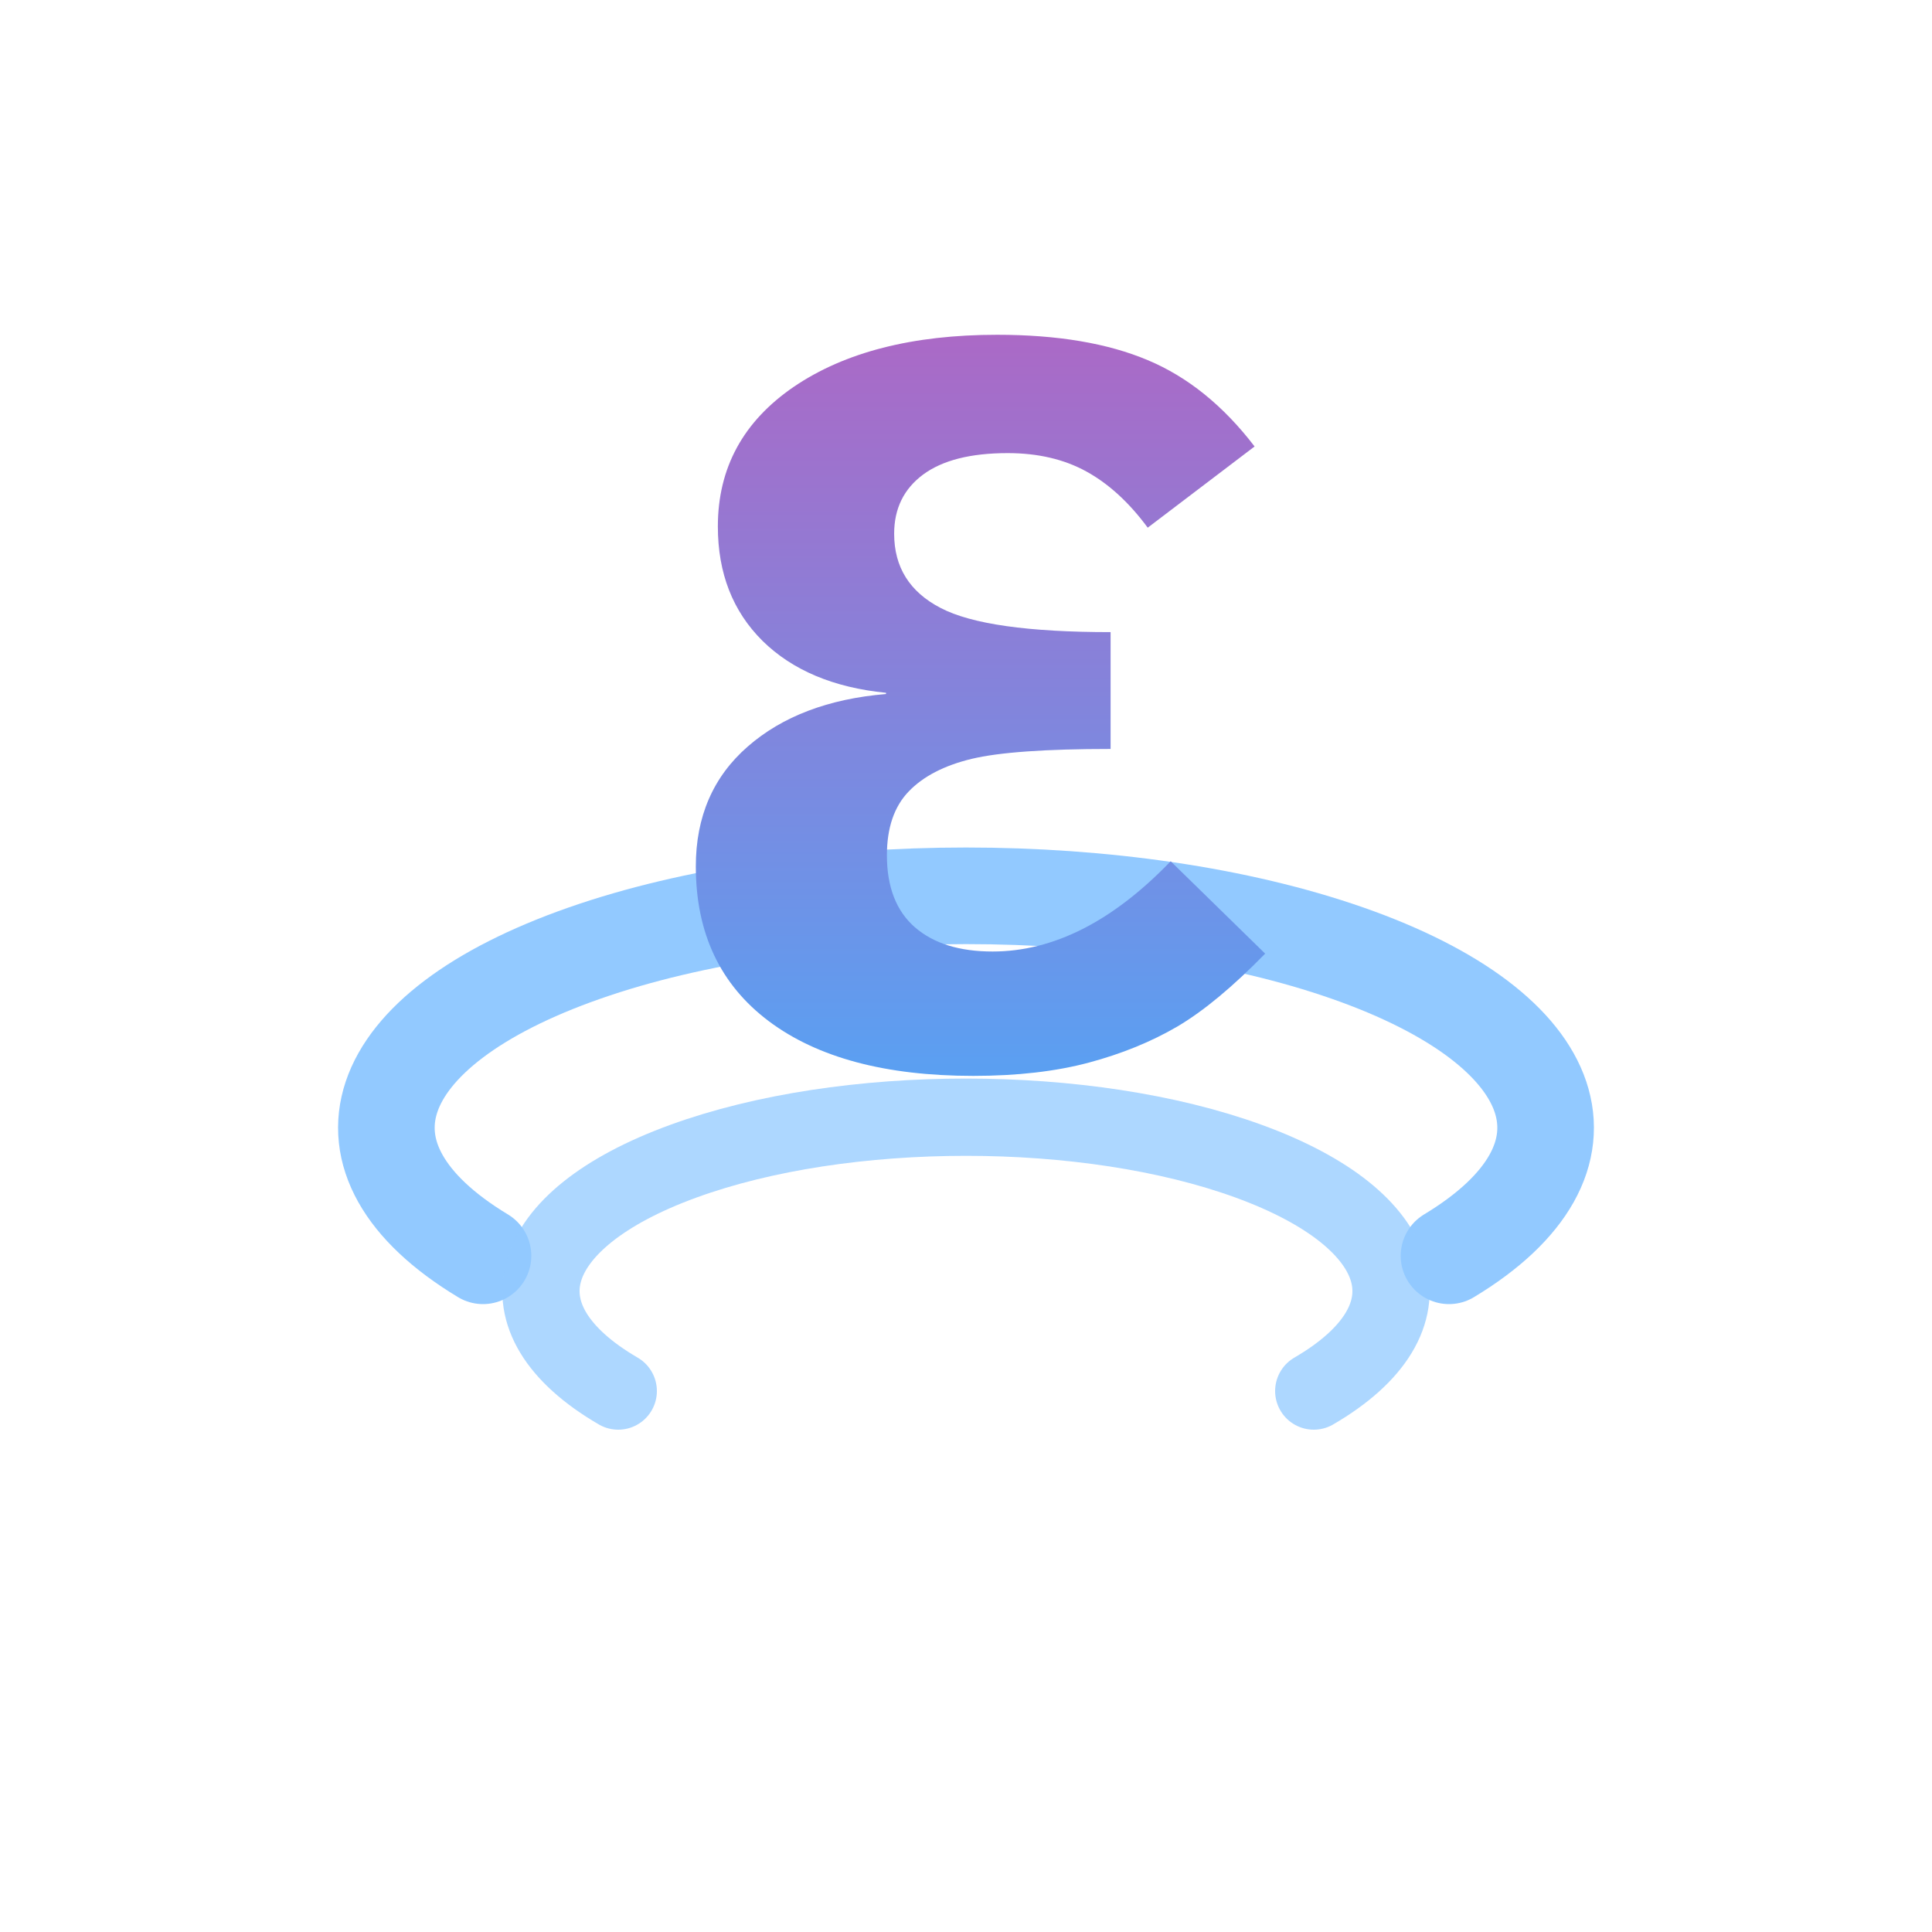
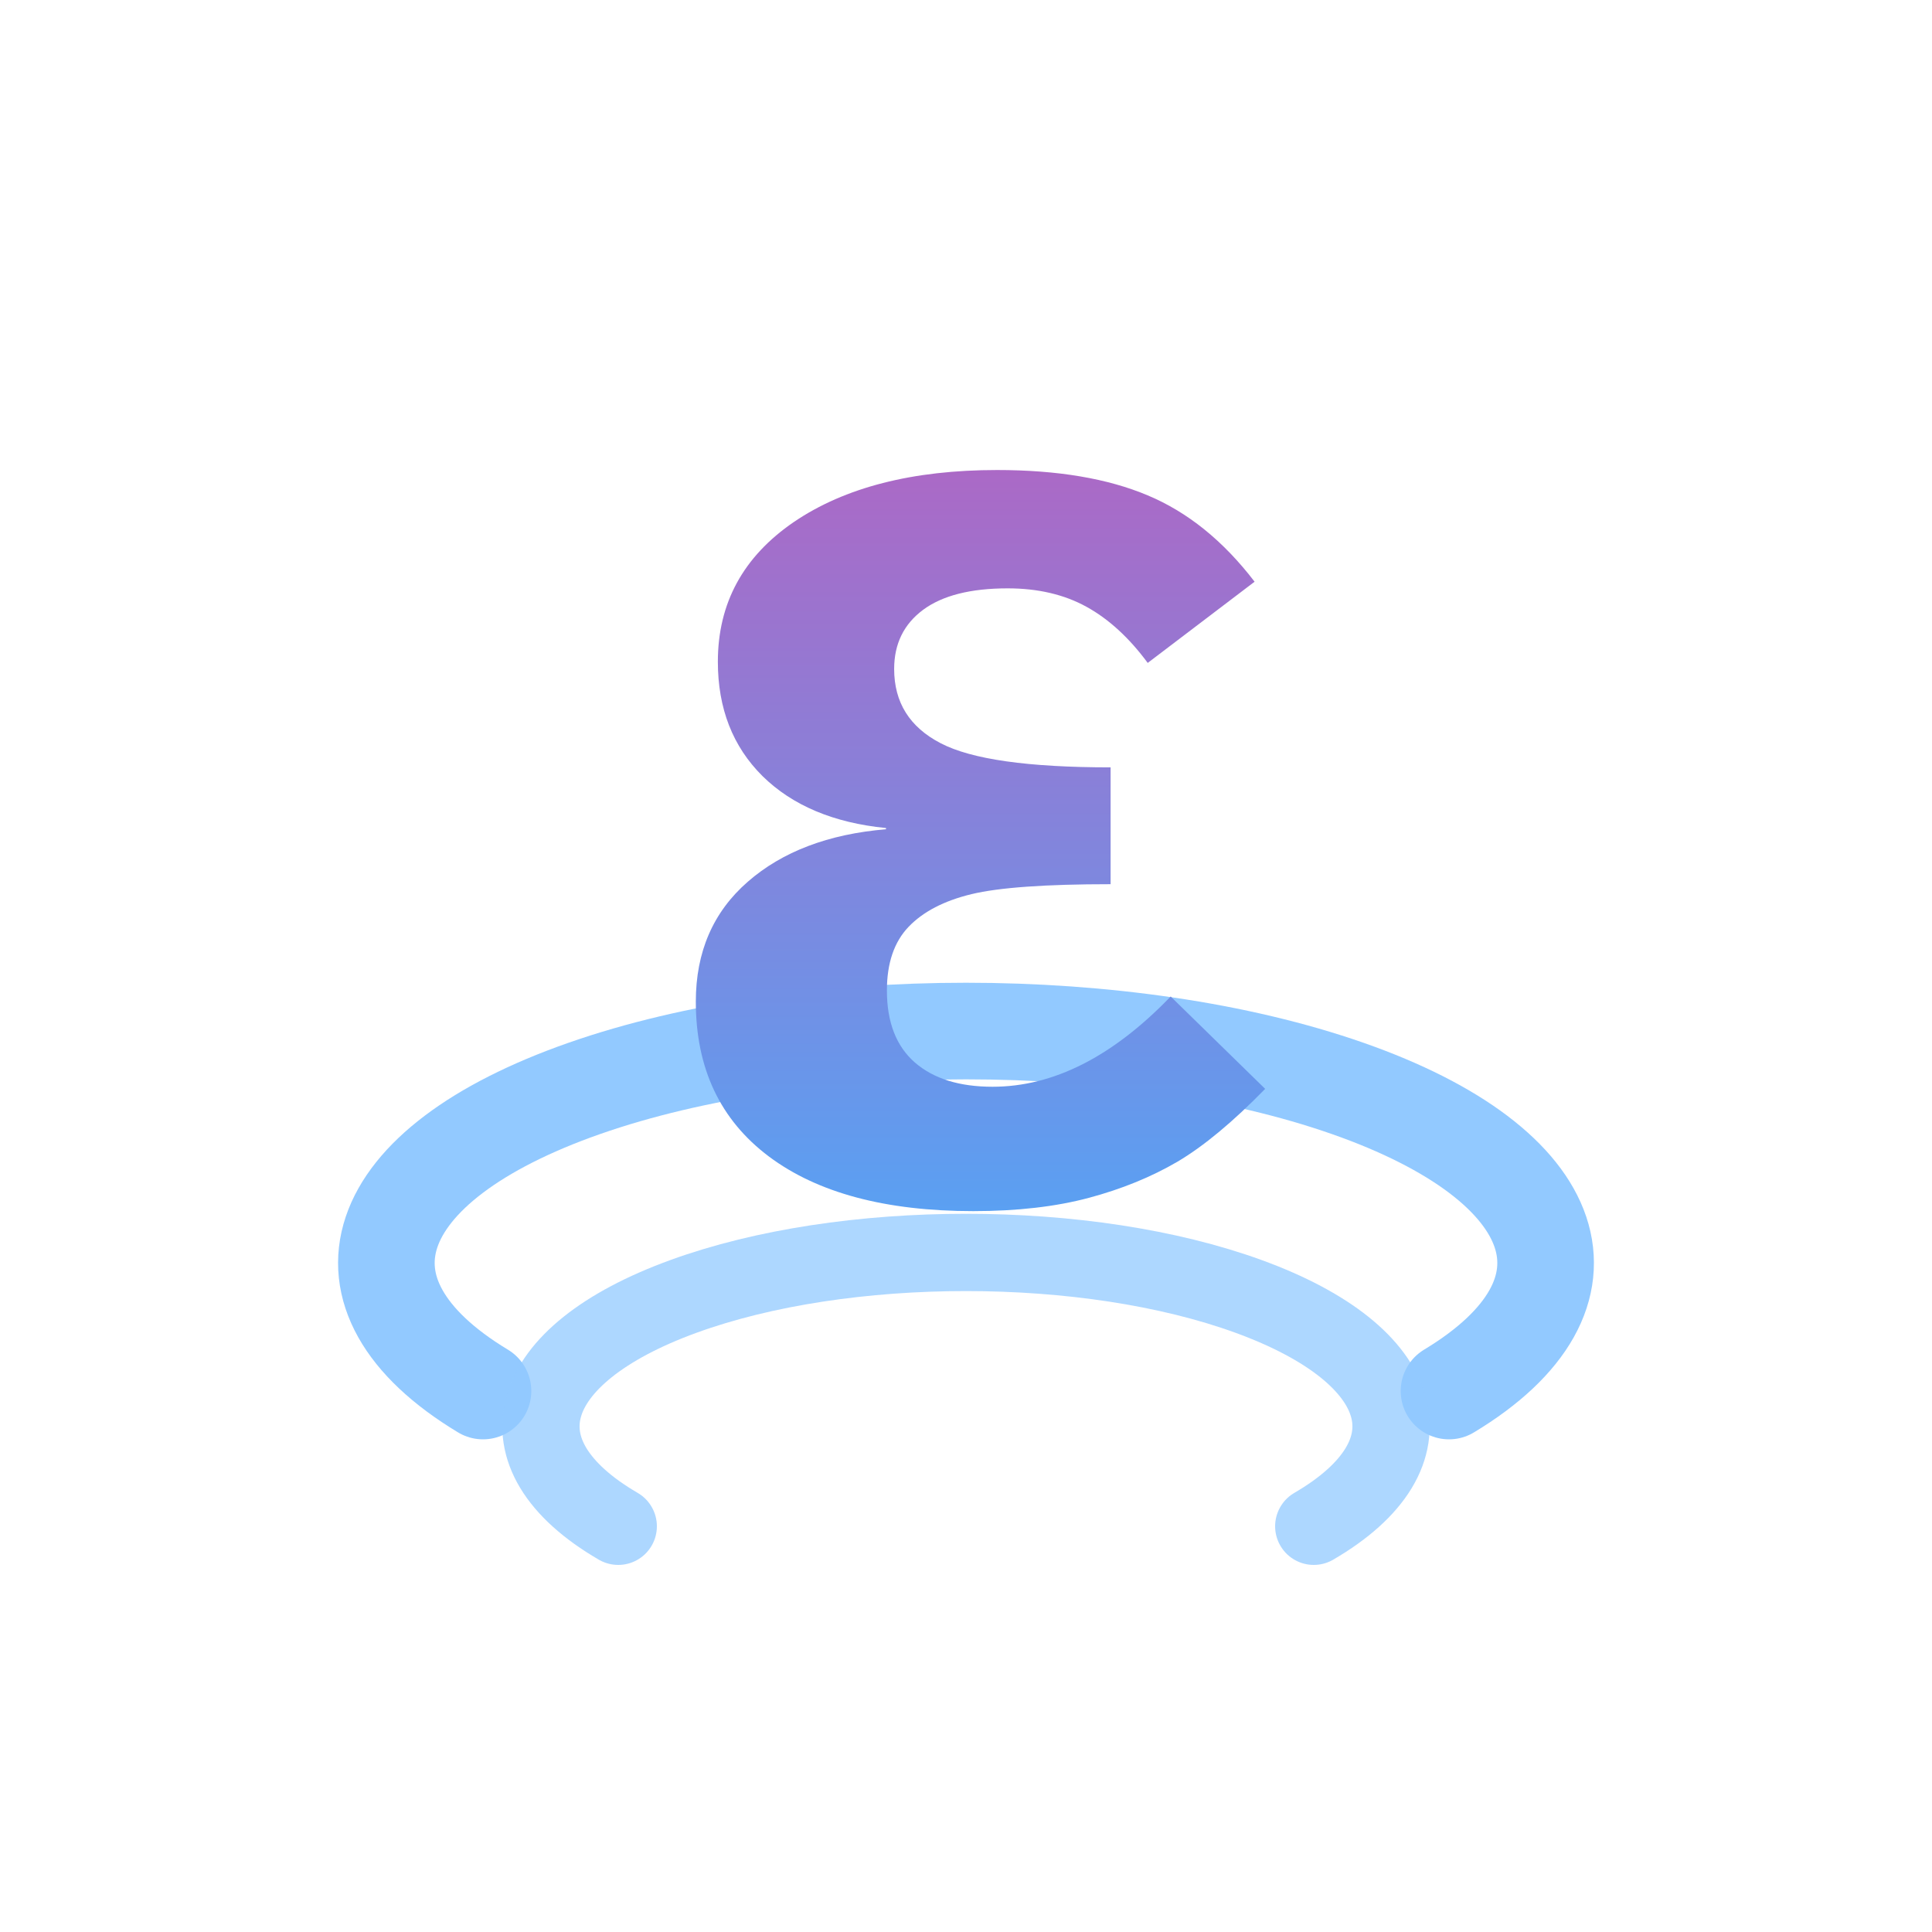
<svg xmlns="http://www.w3.org/2000/svg" viewBox="0 0 100 100">
  <defs>
    <linearGradient id="epsGrad" x1="0%" y1="0%" x2="0%" y2="100%">
      <stop offset="0%" style="stop-color:#AB69C6;stop-opacity:1" />
      <stop offset="100%" style="stop-color:#5AA0F2;stop-opacity:1" />
    </linearGradient>
  </defs>
-   <g transform="translate(0, -10)">
+   <g transform="translate(0, -3)">
    <path d="M 25 75 A 30 12 0 1 1 75 75" fill="none" stroke="#92C9FF" stroke-width="5" stroke-linecap="round" />
    <path d="M 32 82 A 22 9 0 1 1 68 82" fill="none" stroke="#92C9FF" stroke-width="4" stroke-linecap="round" opacity="0.75" />
    <text x="50" y="65" font-family="Arial, sans-serif" font-size="70" fill="url(#epsGrad)" text-anchor="middle" font-weight="bold">ε</text>
  </g>
</svg>
